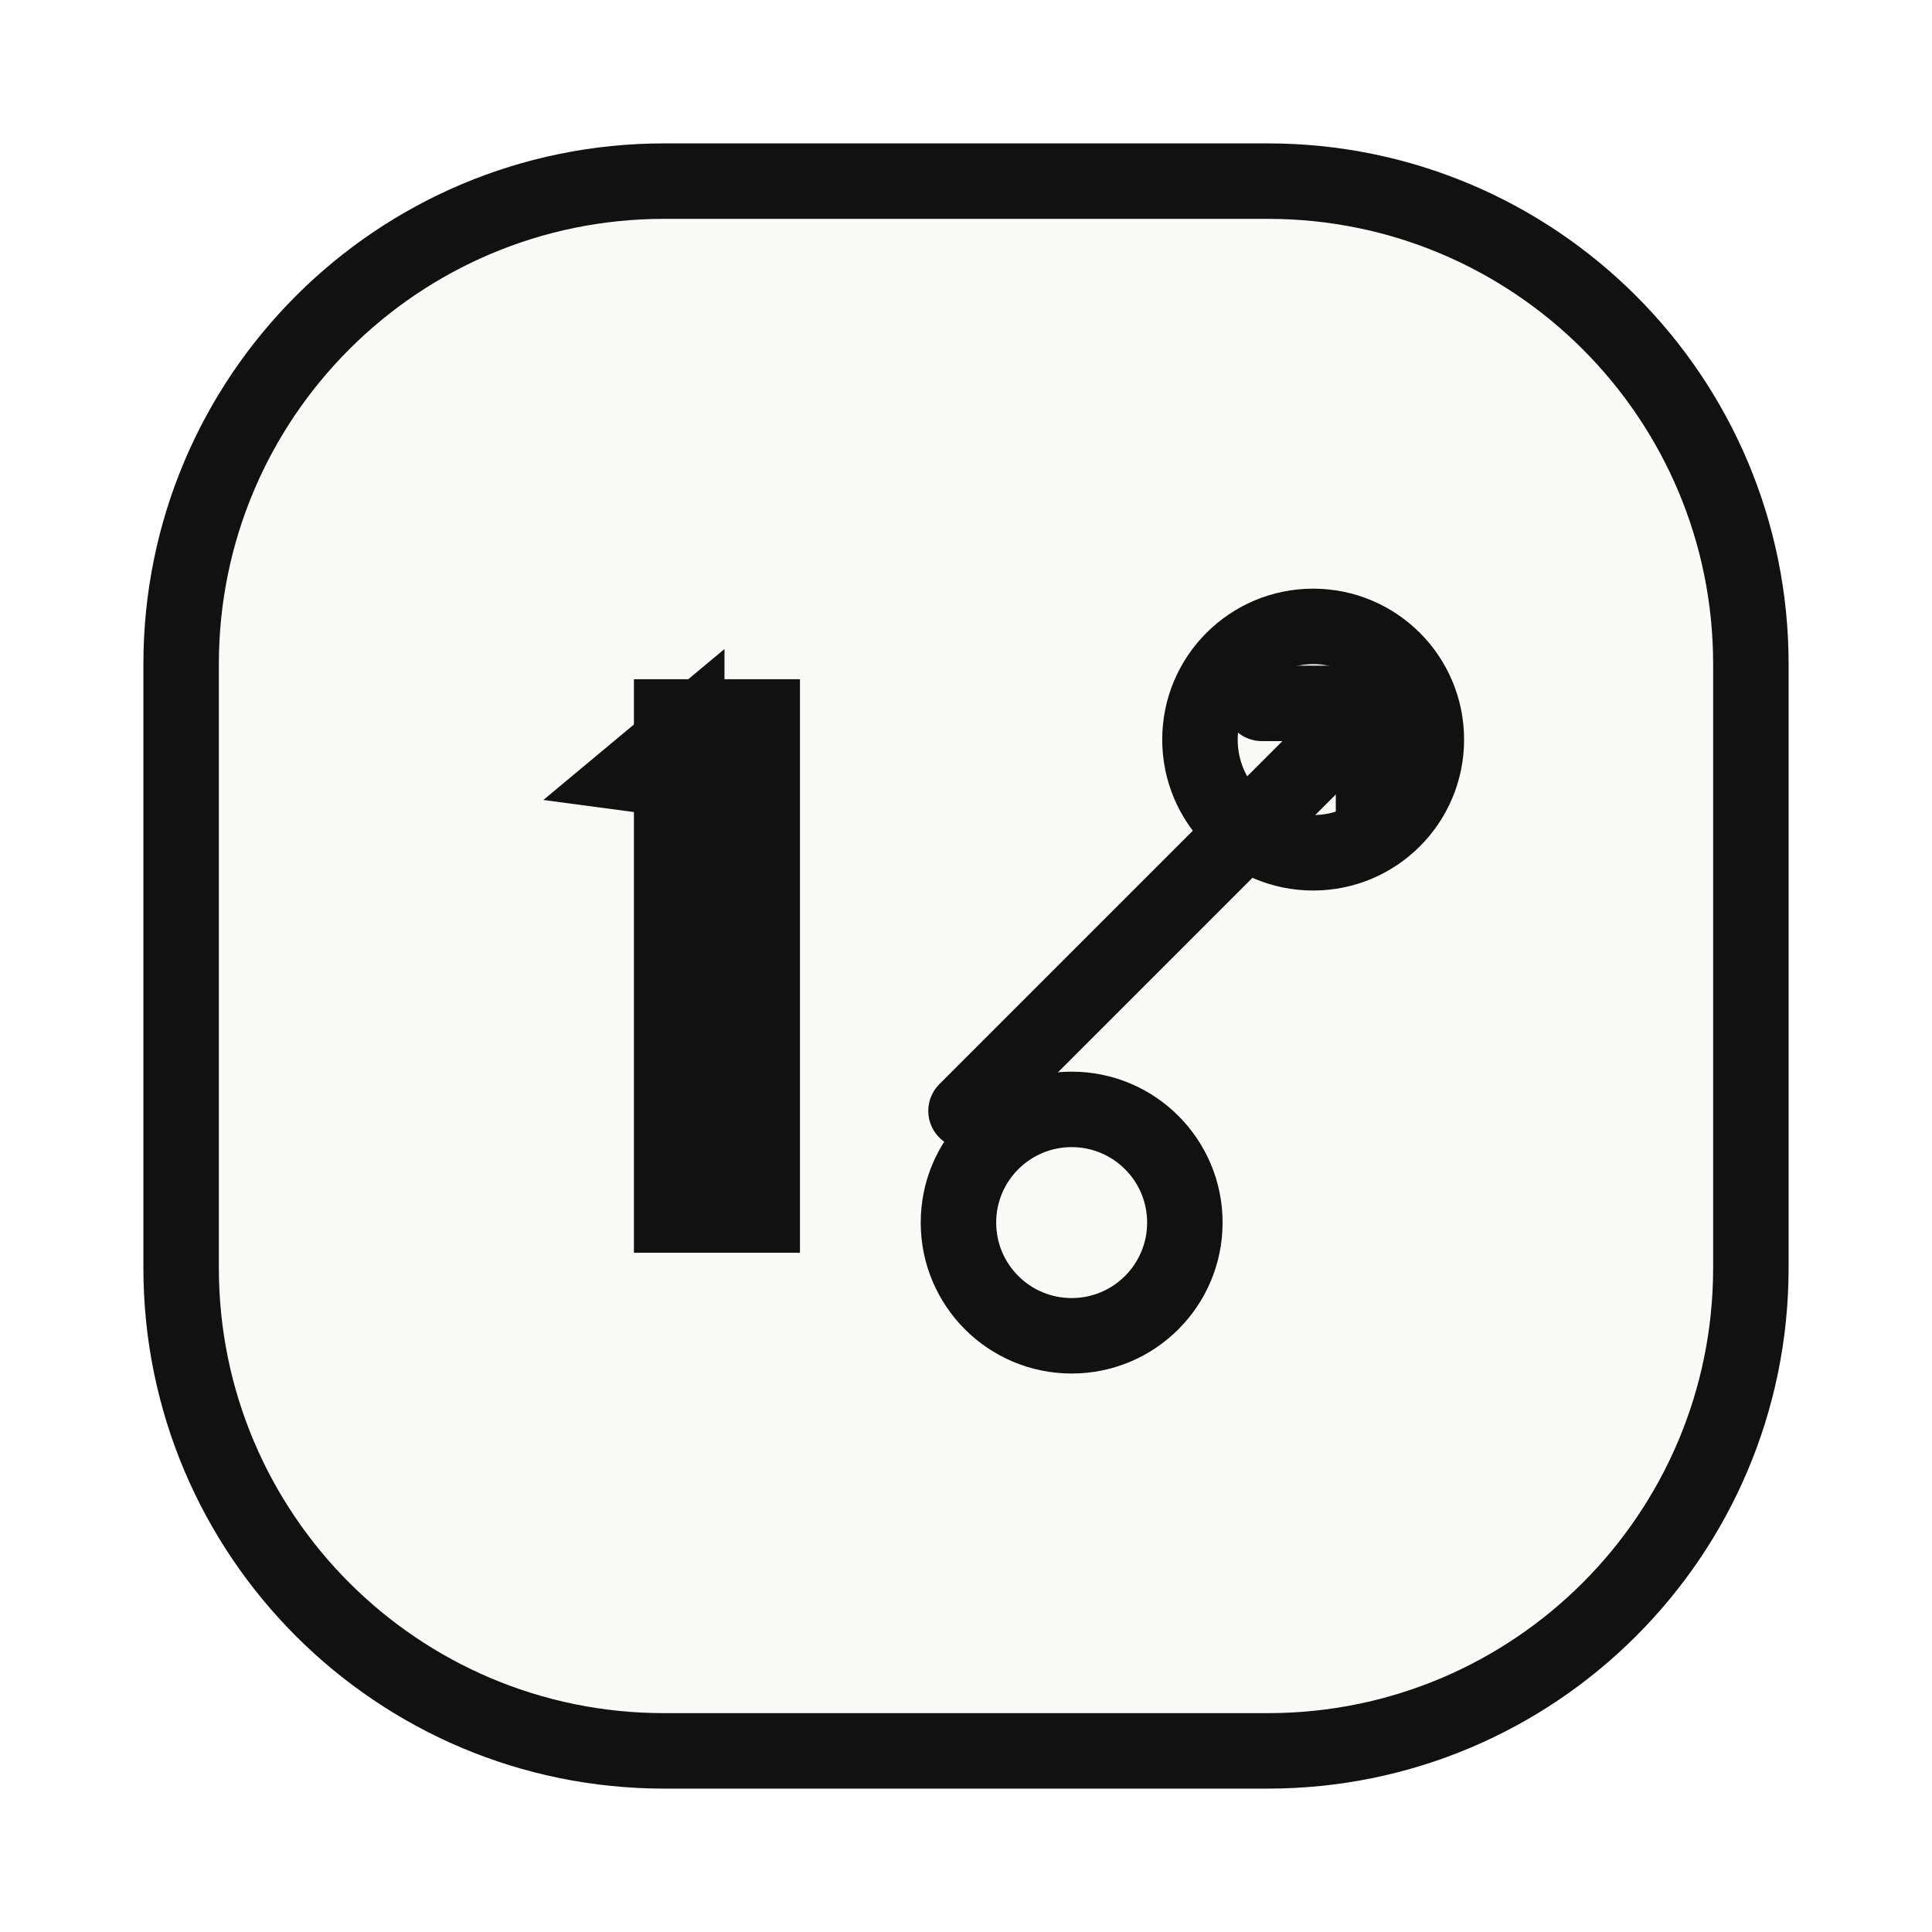
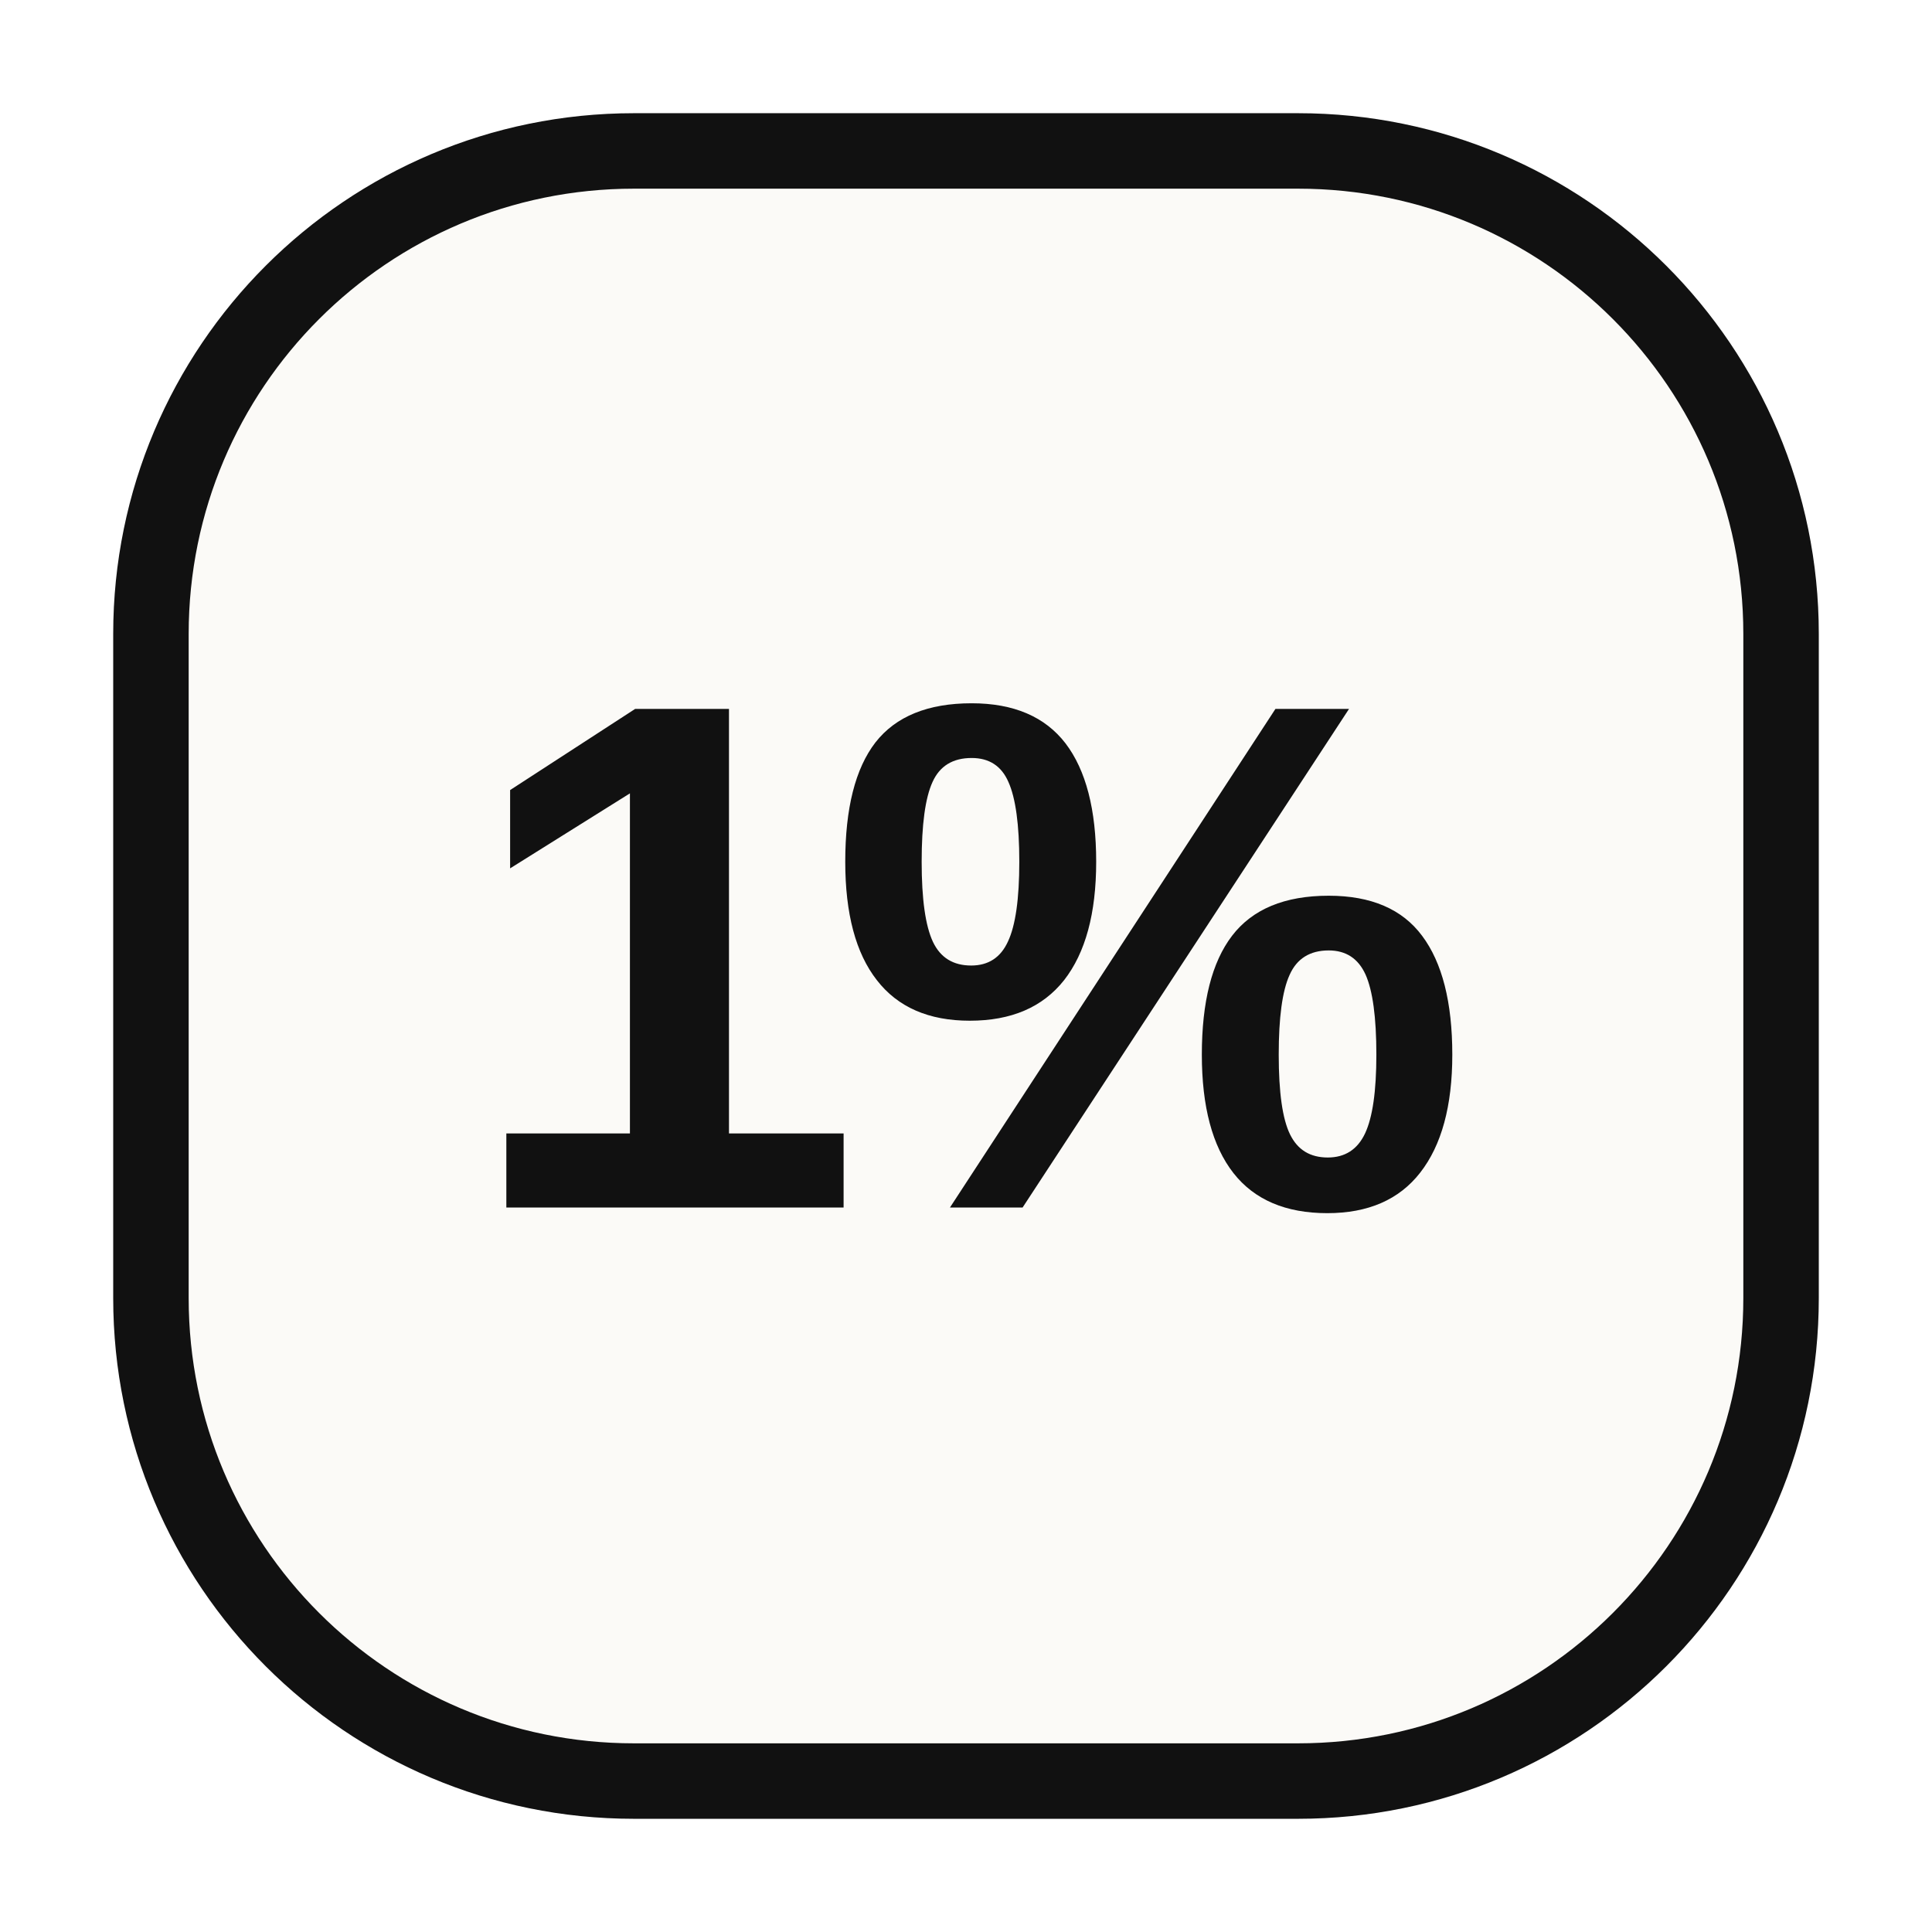
<svg xmlns="http://www.w3.org/2000/svg" viewBox="0 0 64 64" width="64" height="64" fill="none">
-   <rect x="6" y="6" width="52" height="52" rx="16" fill="#FBFAF7" stroke="#111111" stroke-width="2.5" />
-   <path d="M21 22.5h5.5v19H21z" fill="#111111" />
-   <path d="M18 26.5 24 21.5v5.8z" fill="#111111" />
-   <circle cx="43.5" cy="24.5" r="3.75" stroke="#111111" stroke-width="2.5" />
-   <circle cx="35.5" cy="40.5" r="3.75" stroke="#111111" stroke-width="2.5" />
-   <path d="M32 36.8 45.5 23.3" stroke="#111111" stroke-width="2.5" stroke-linecap="round" />
-   <path d="M41.8 23.3h3.7V27" stroke="#111111" stroke-width="2.5" stroke-linecap="round" stroke-linejoin="round" />
+   <rect x="5" y="5" width="54" height="54" rx="16" fill="#FBFAF7" stroke="#111111" stroke-width="2.5" />
+   <text x="32" y="40" fill="#111111" font-family="Avenir Next, Segoe UI, Helvetica Neue, Arial, sans-serif" font-size="24" font-weight="700" letter-spacing="-1.2" text-anchor="middle">
+     1%
+   </text>
</svg>
